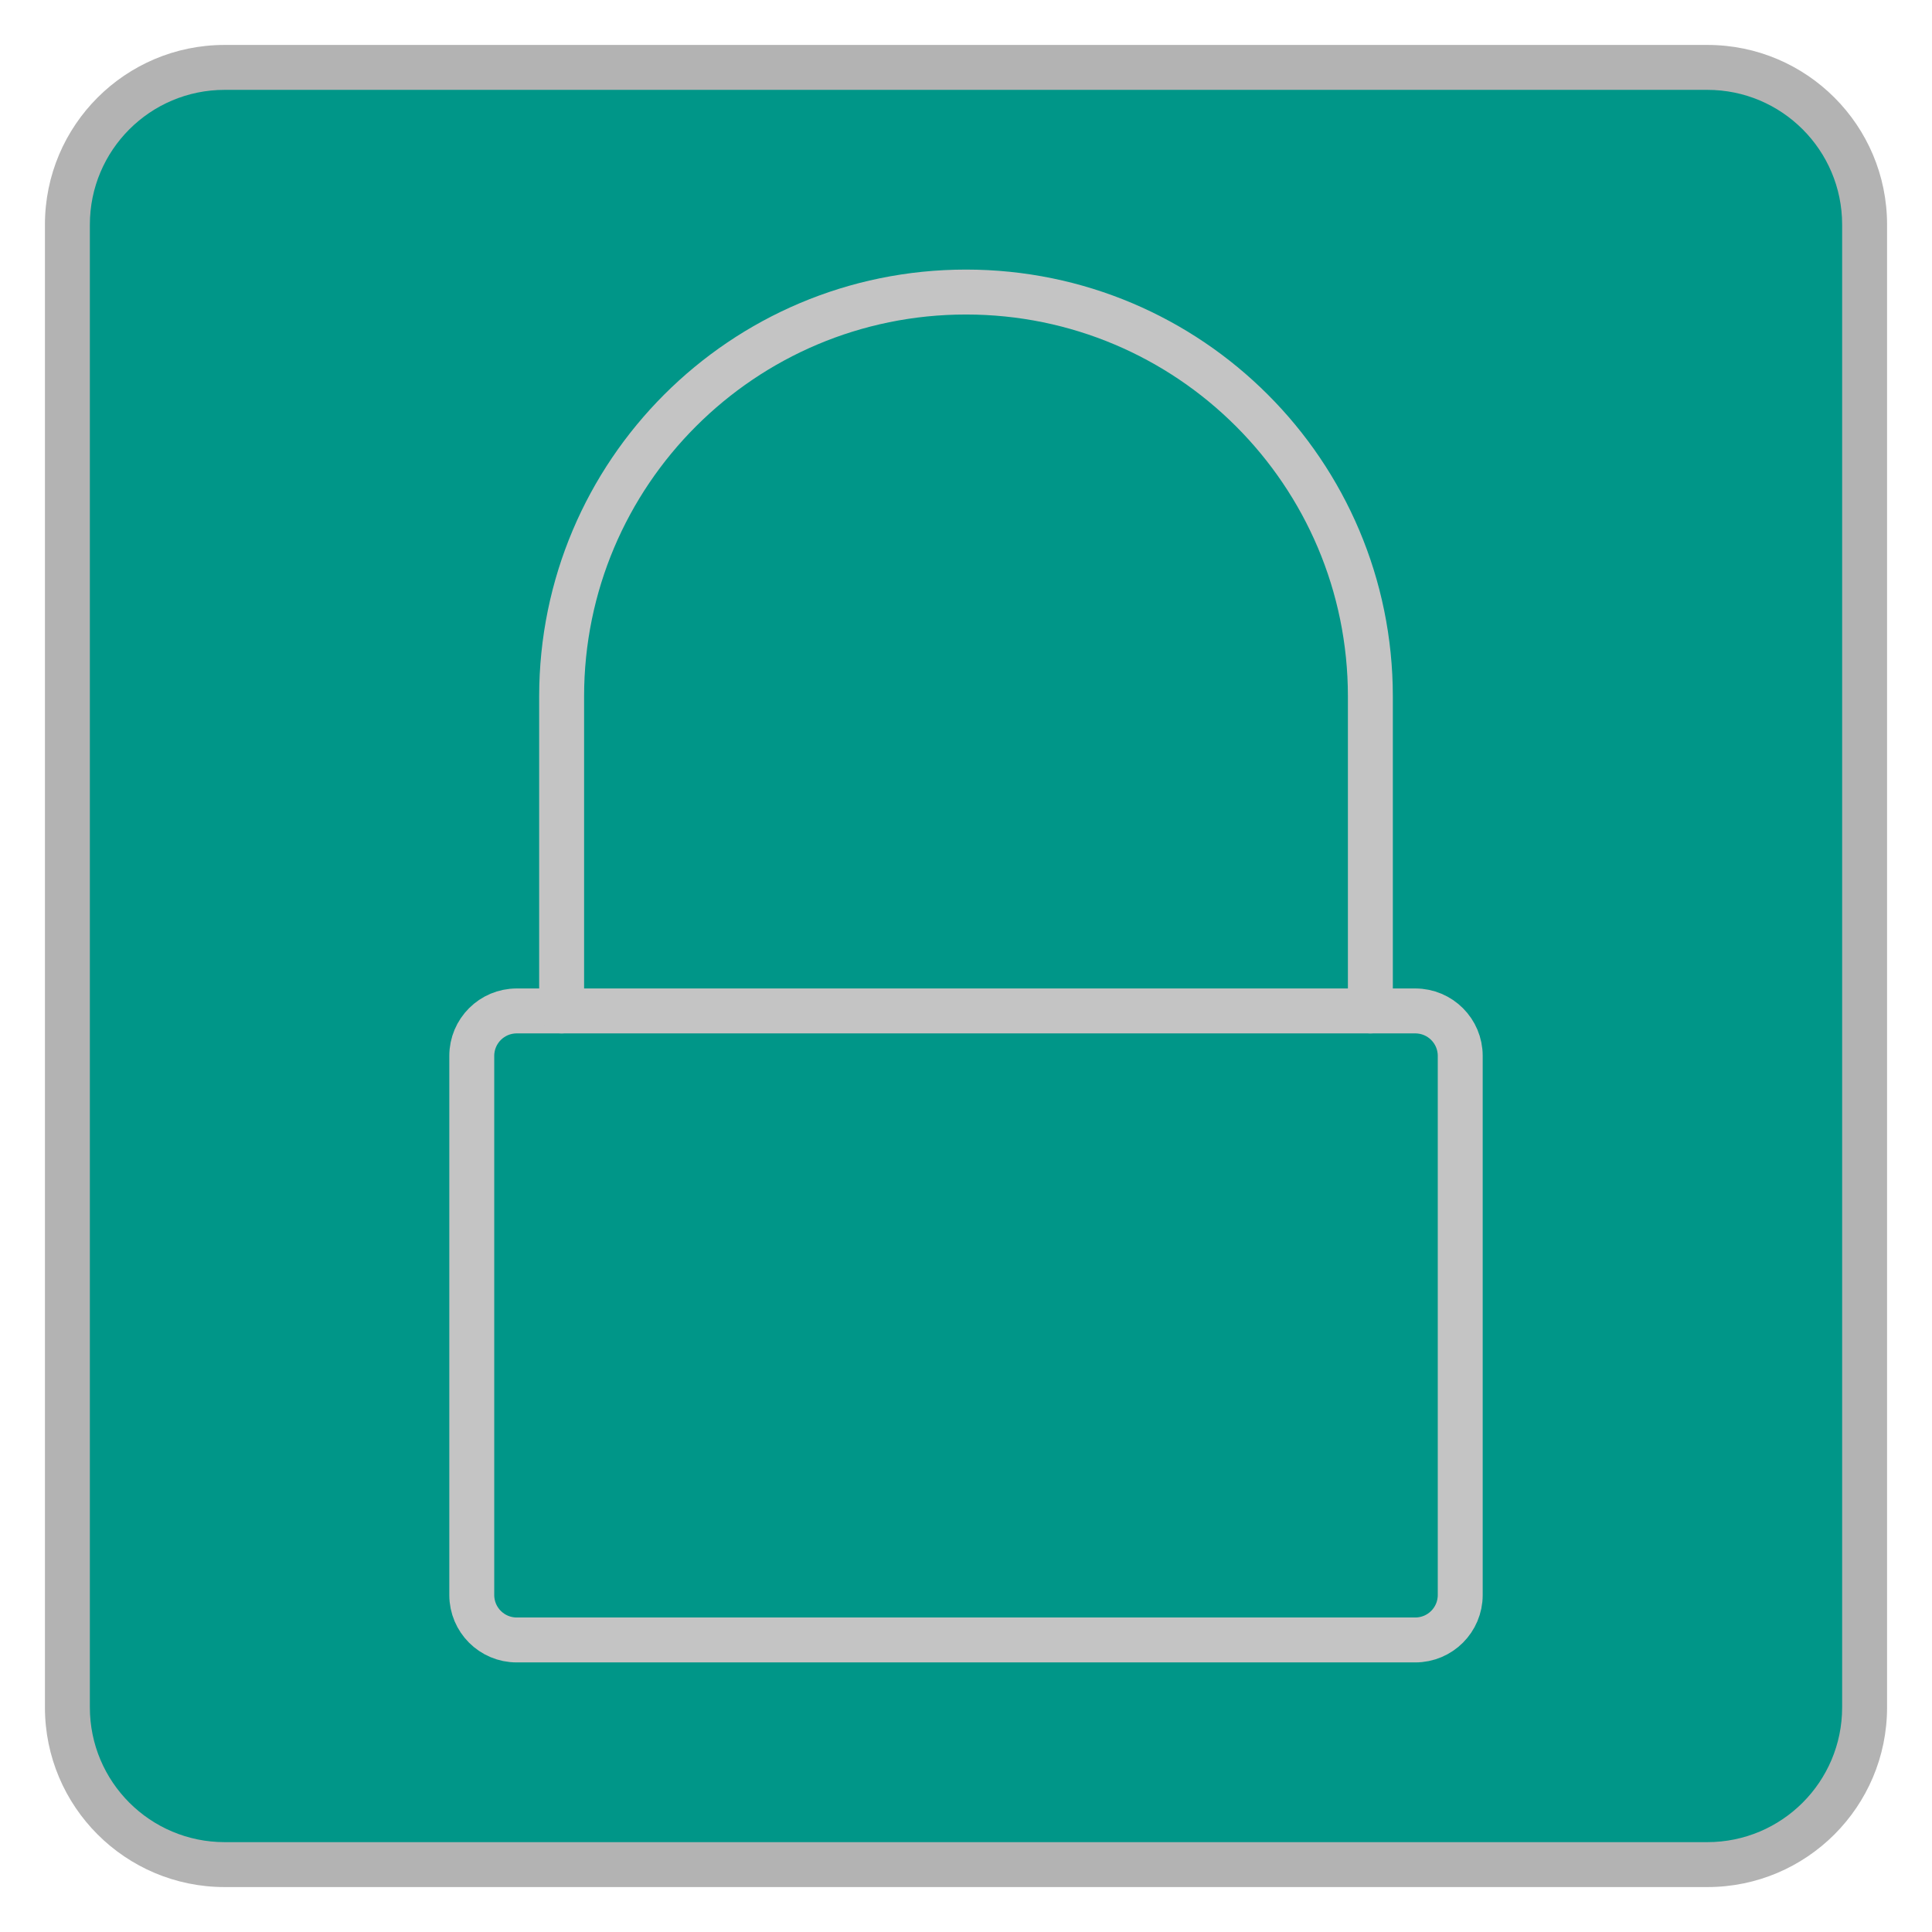
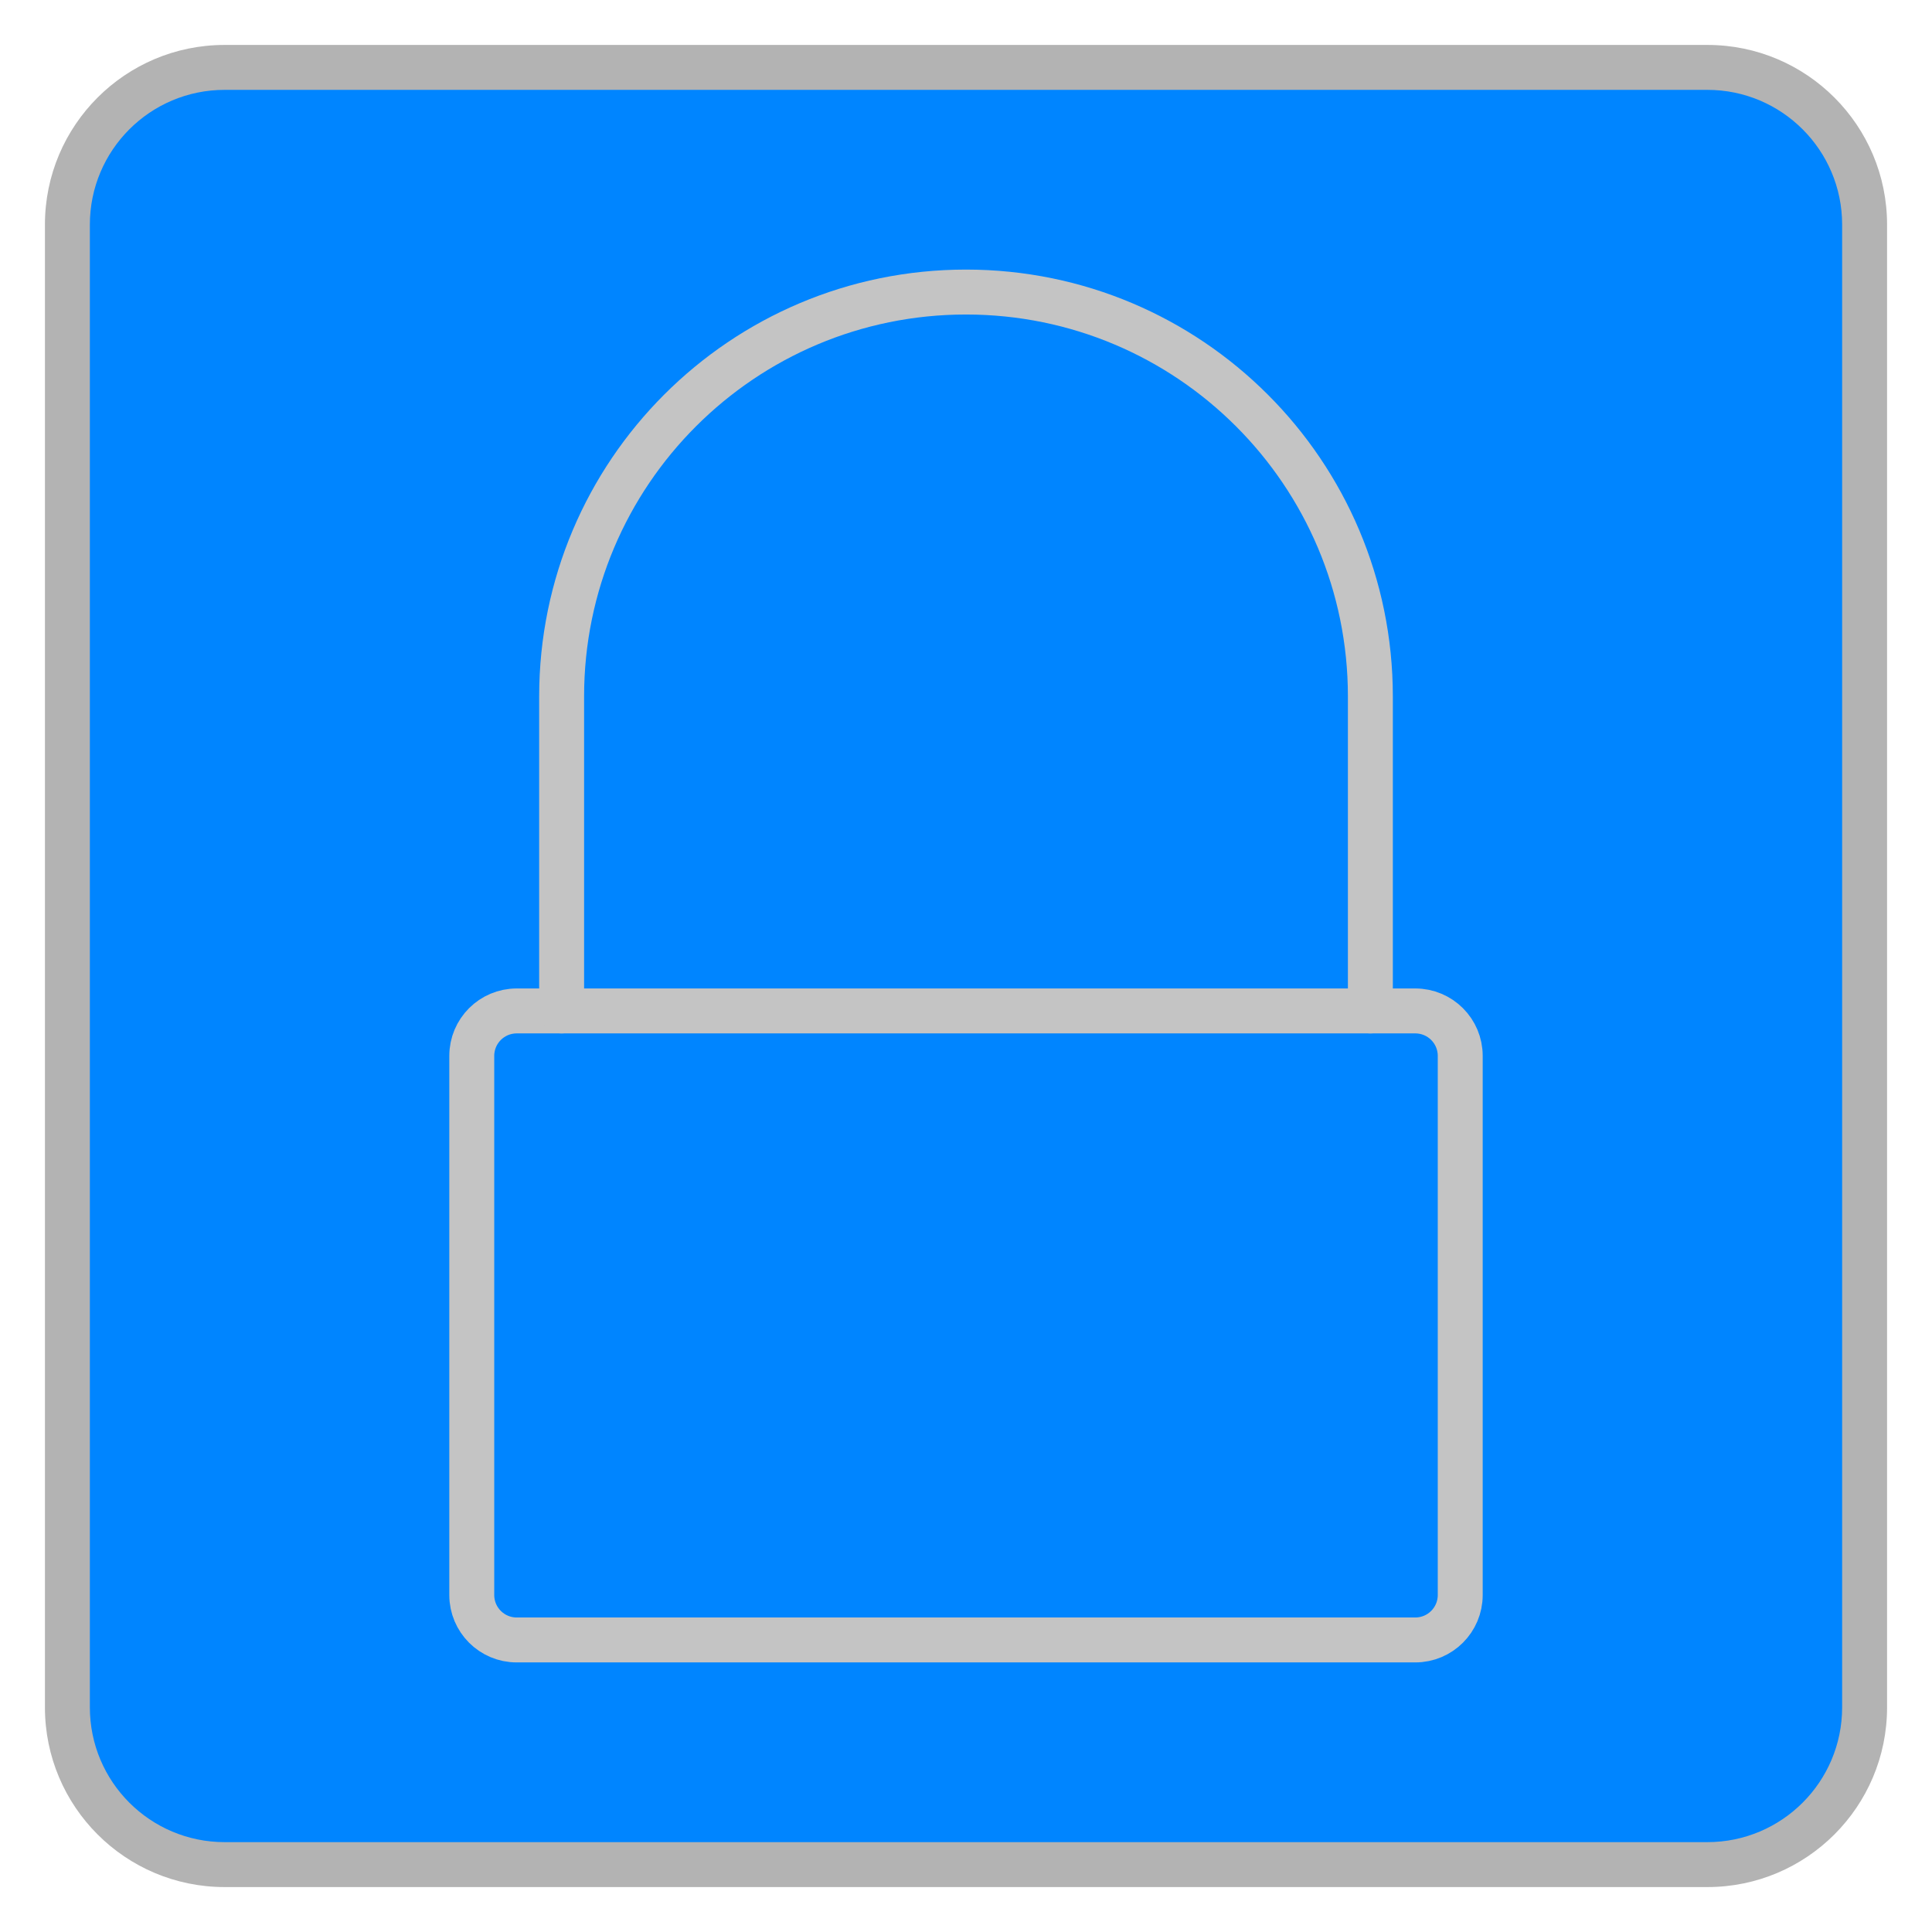
<svg xmlns="http://www.w3.org/2000/svg" width="43" height="43" viewBox="0 0 43 43">
-   <rect x="1.5" y="1.5" width="40" height="40" rx="3.5" style="fill:#009688" />
+   <rect x="1.5" y="1.5" width="40" height="40" rx="3.5" style="fill:#0085ff" />
  <path d="M38,2a3,3,0,0,1,3,3V38a3,3,0,0,1-3,3H5a3,3,0,0,1-3-3V5A3,3,0,0,1,5,2H38m0-1H5A4,4,0,0,0,1,5V38a4,4,0,0,0,4,4H38a4,4,0,0,0,4-4V5a4,4,0,0,0-4-4Z" style="fill:#b3b3b3" />
  <rect x="10.5" y="22.5" width="22" height="14" rx="1" style="fill:none;stroke:#c4c4c4;stroke-linecap:round;stroke-linejoin:round" />
  <path d="M30.5,22.5v-7a9,9,0,0,0-18,0v7" style="fill:none;stroke:#c4c4c4;stroke-linecap:round;stroke-linejoin:round" />
</svg>
